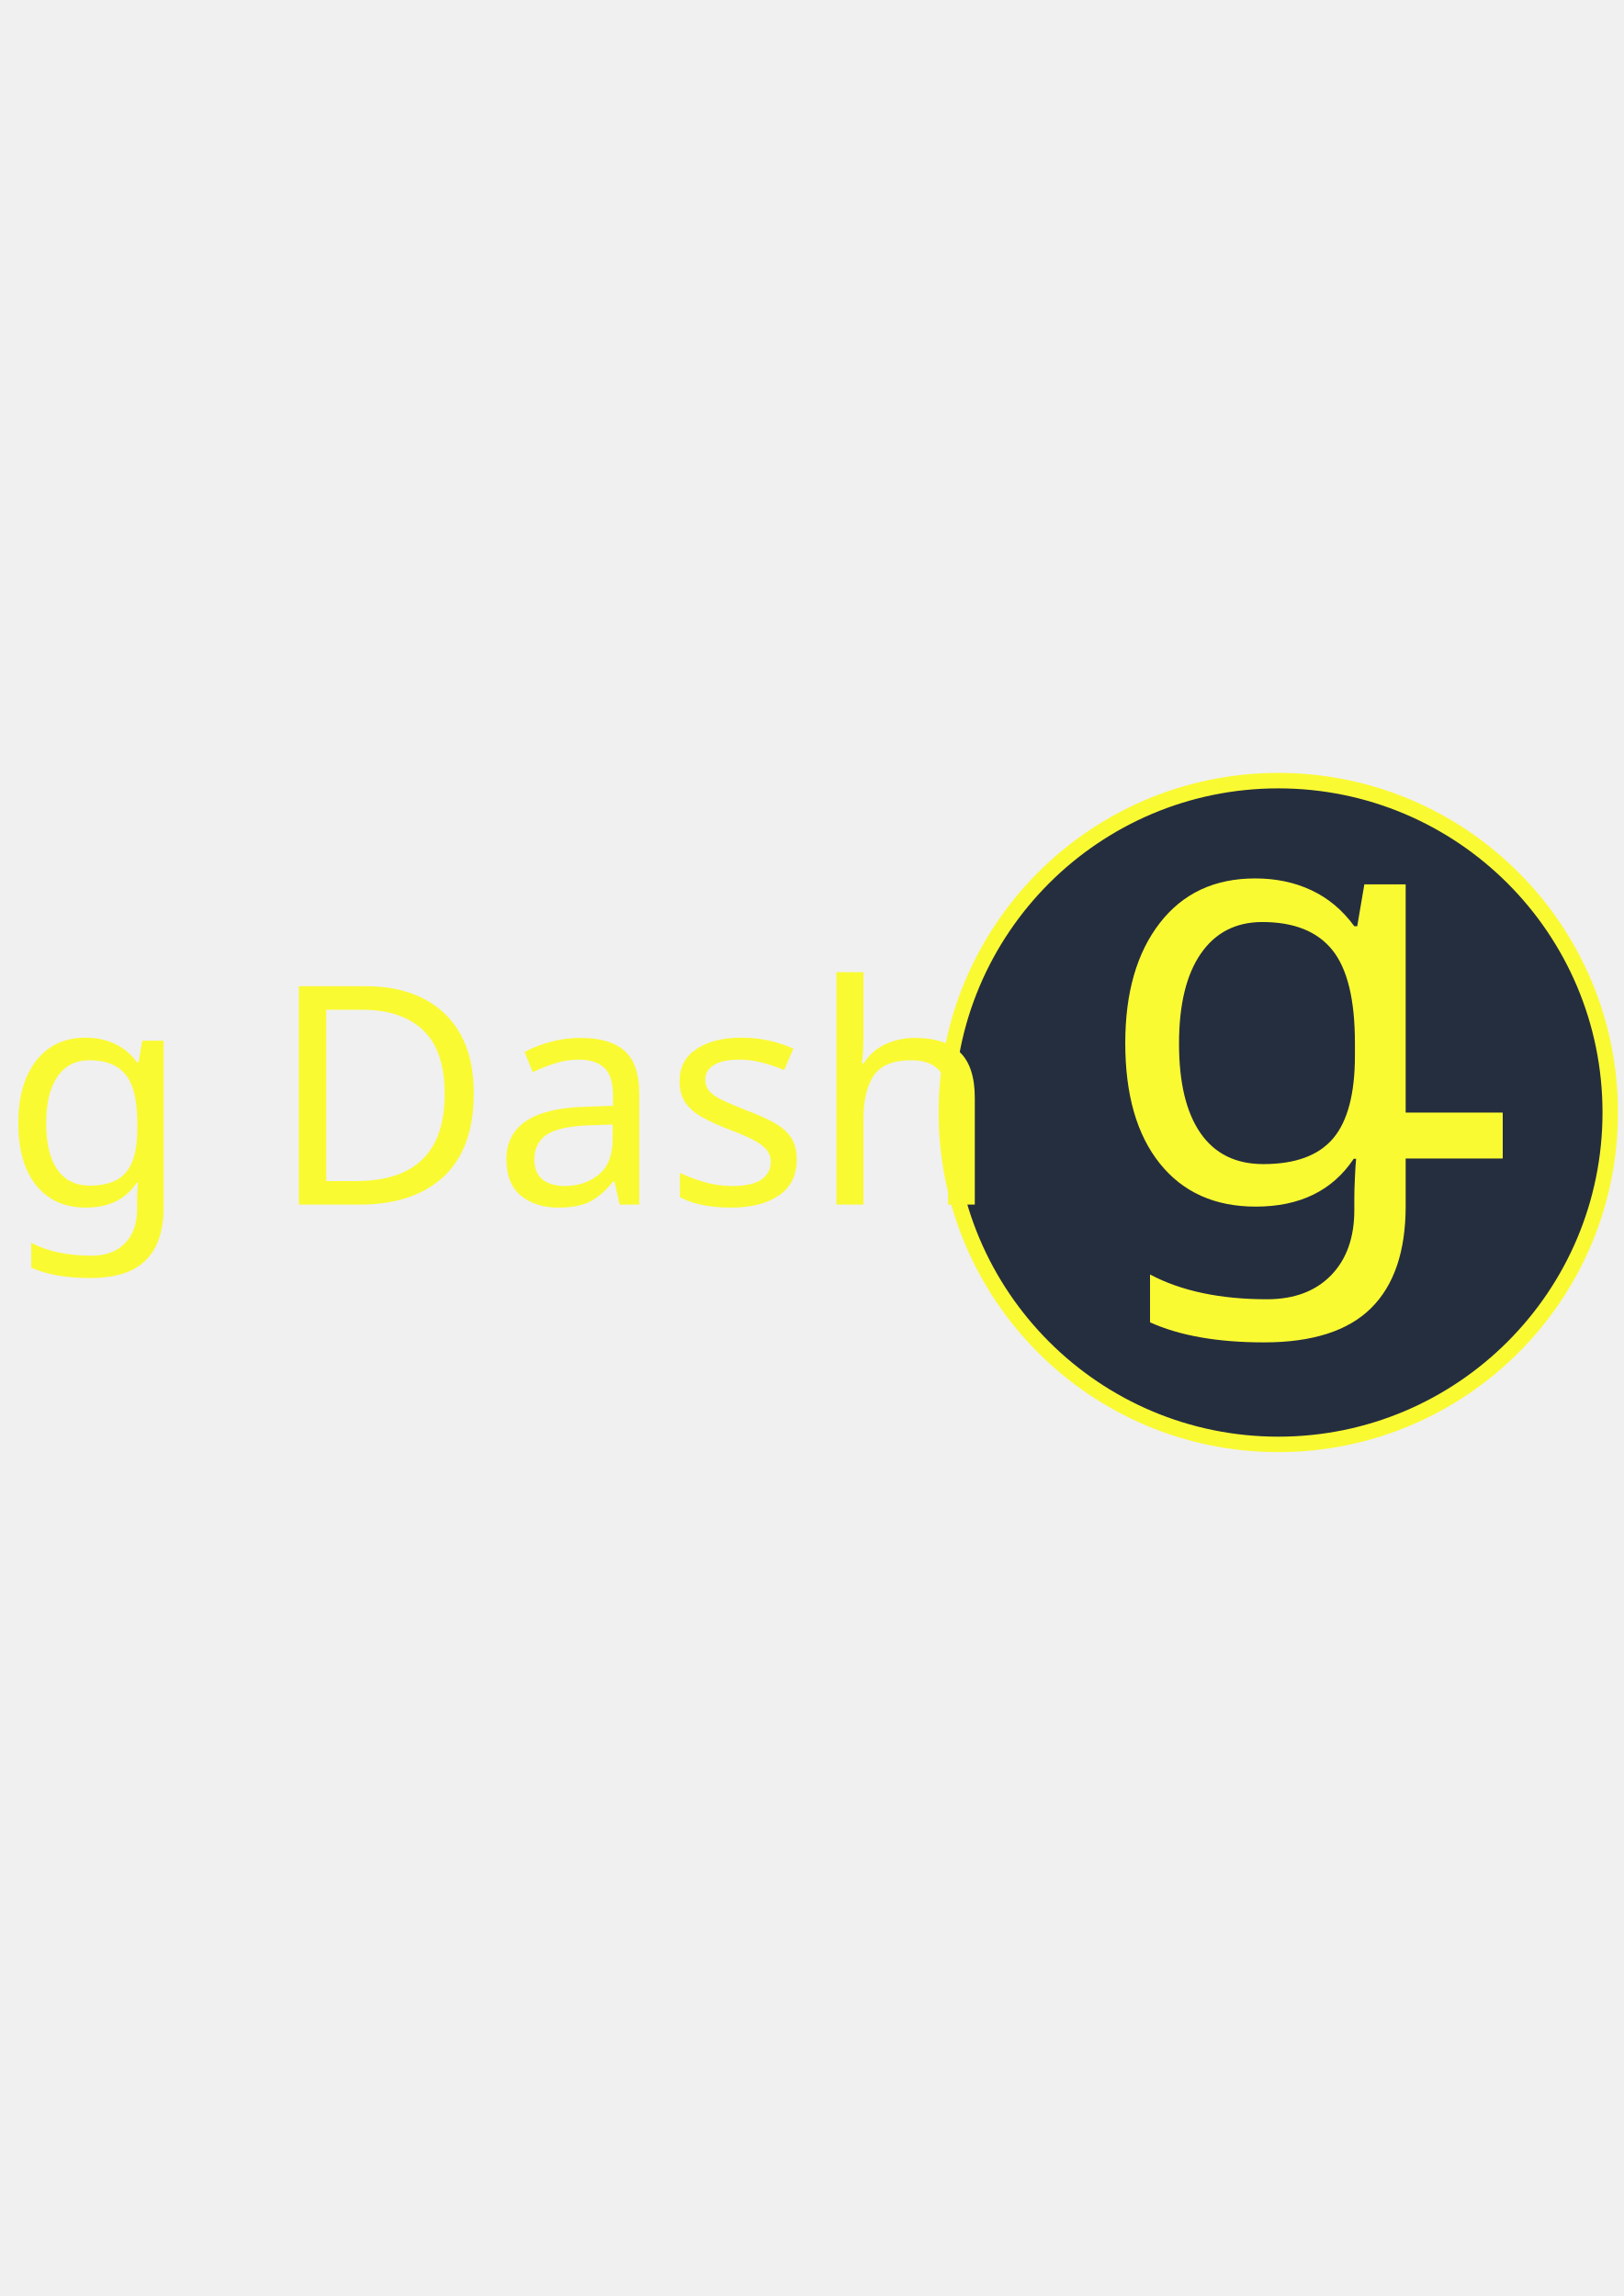
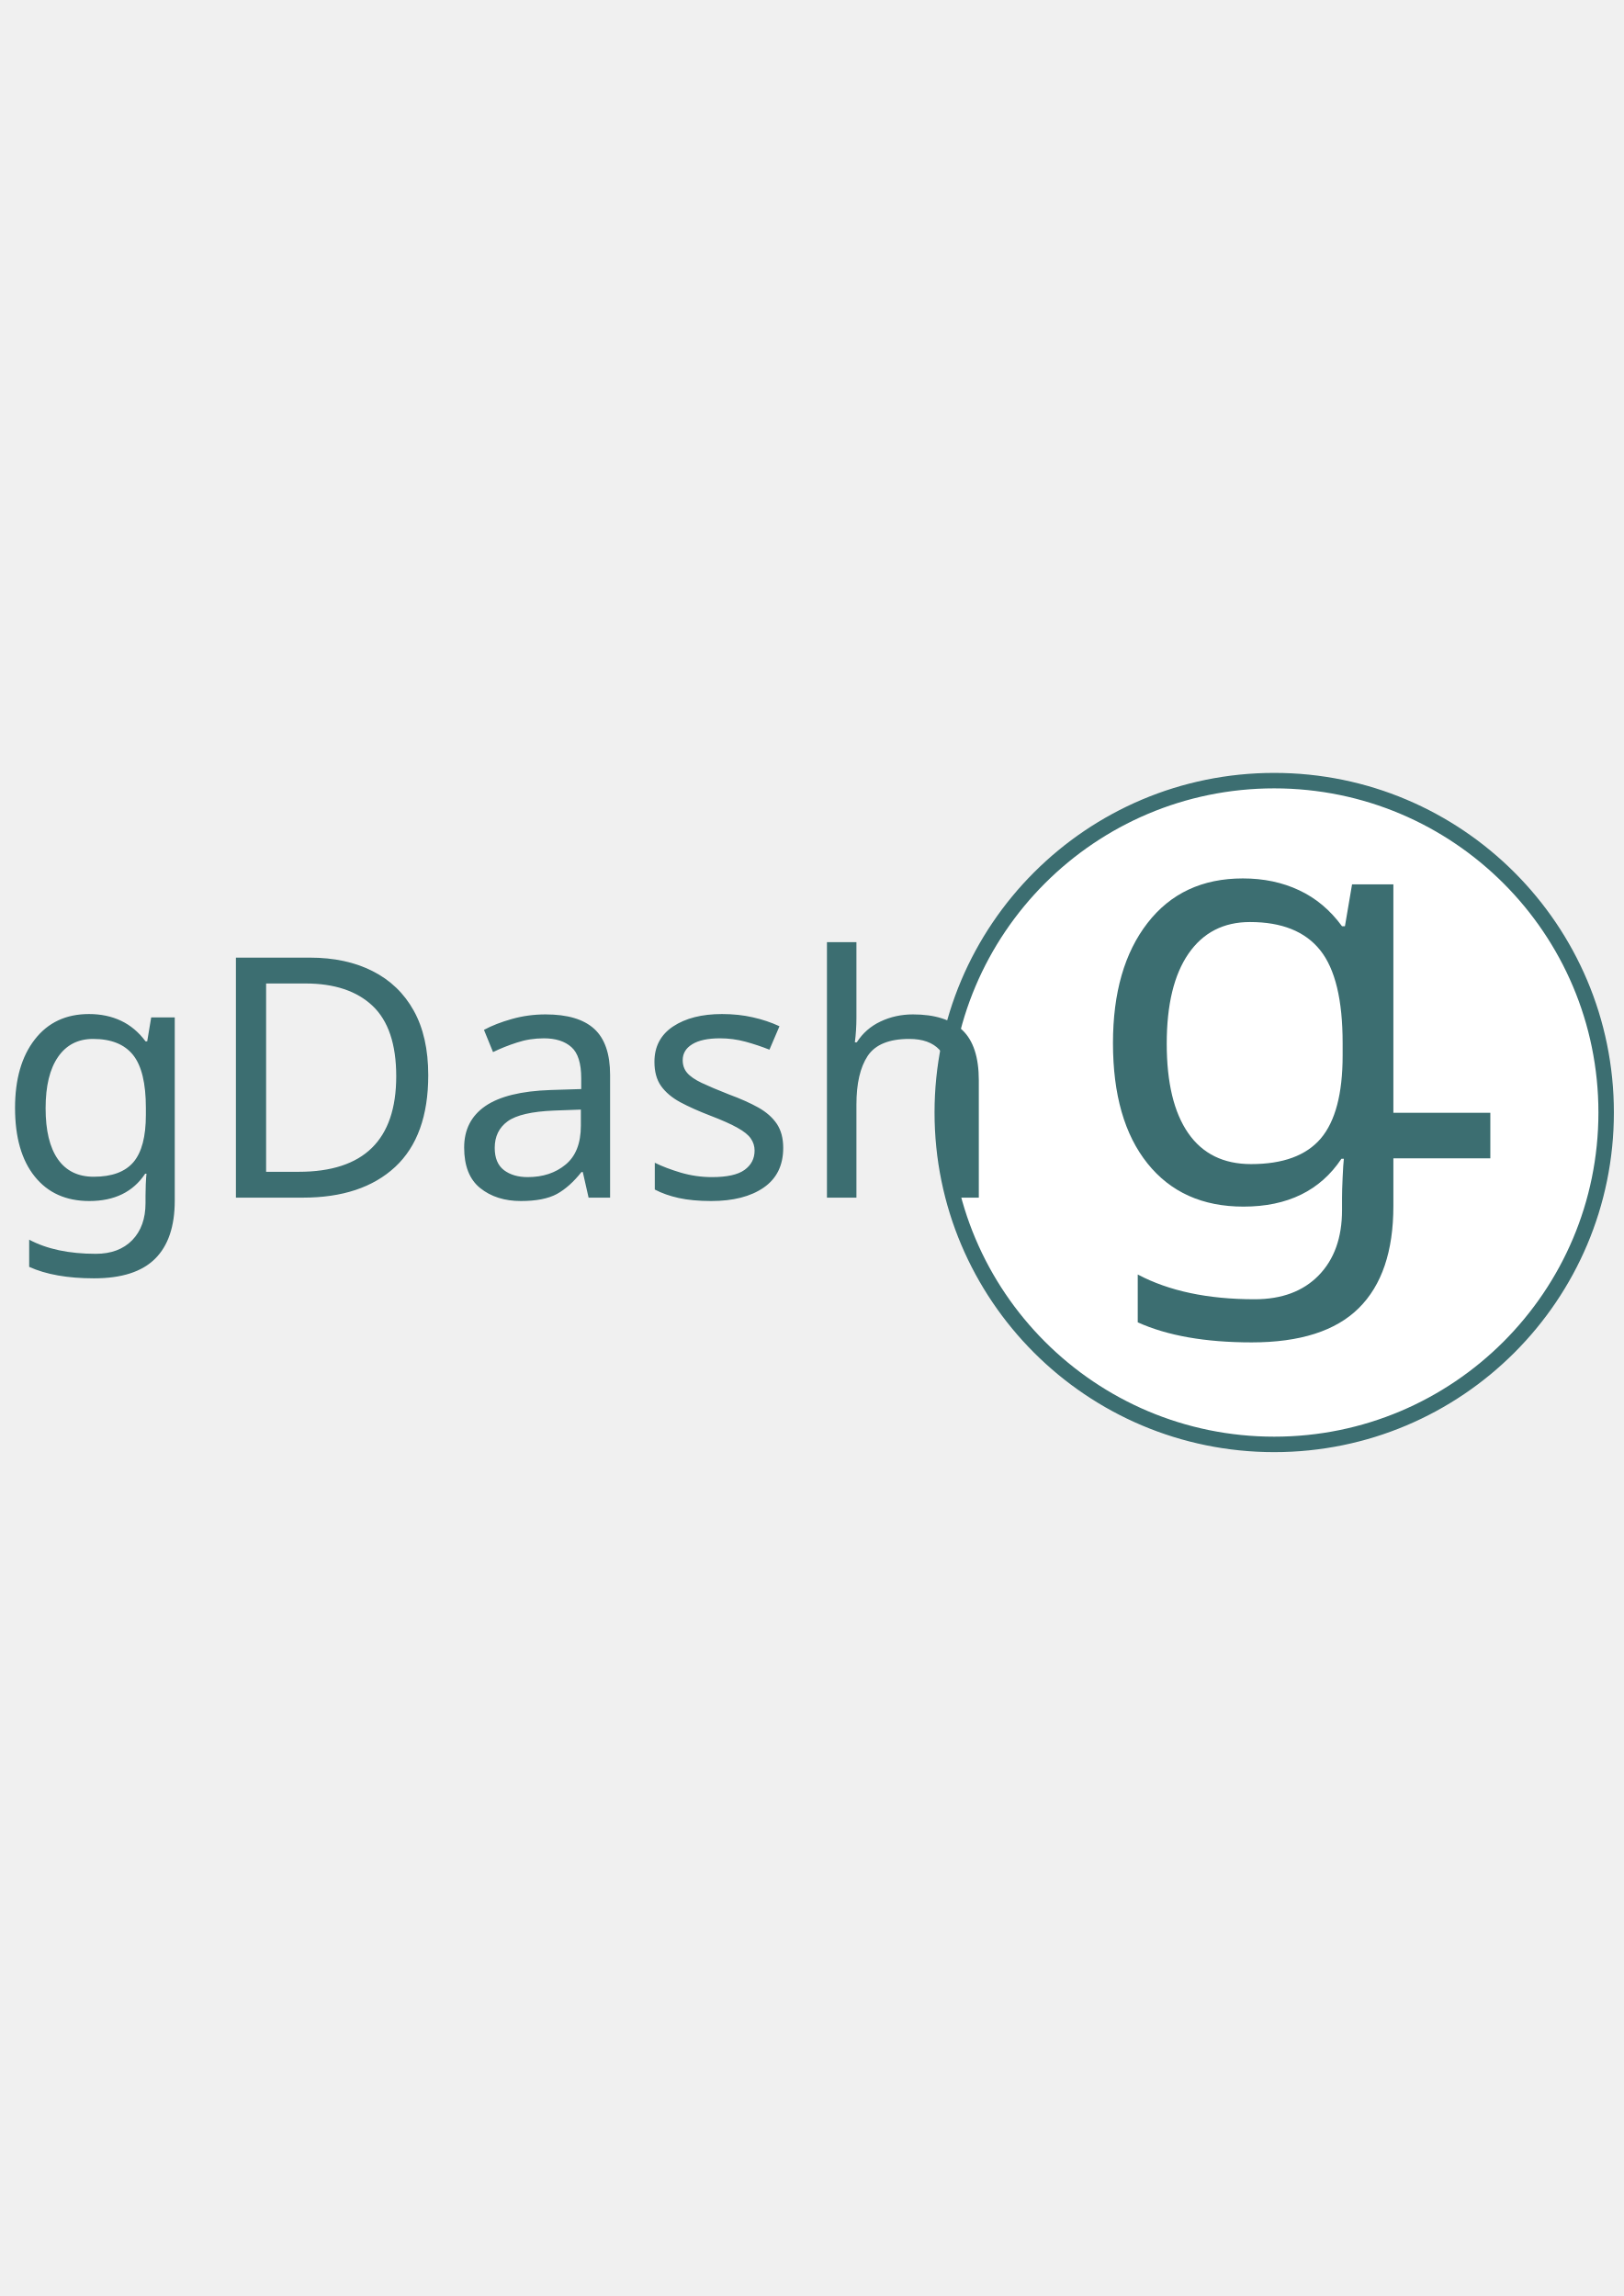
<svg xmlns="http://www.w3.org/2000/svg" width="210mm" height="297mm" viewBox="0 0 210 297" version="1.1" id="svg8">
  <defs id="defs2" />
  <g id="layer2">
-     <circle style="opacity:1;fill:#252e3f;fill-opacity:1;stroke:#fafa33;stroke-width:2;stroke-miterlimit:4;stroke-dasharray:none;stroke-opacity:1;paint-order:fill markers stroke" id="path830" cx="165.328" cy="143.91" r="42.931" />
+     <circle style="opacity:1;fill:#ffffff;fill-opacity:1;stroke:#3c6e71;stroke-width:2;stroke-miterlimit:4;stroke-dasharray:none;stroke-opacity:1;paint-order:fill markers stroke" id="path830" cx="164.799" cy="143.91" r="42.931" />
  </g>
  <g id="layer1">
-     <text xml:space="preserve" style="font-style:normal;font-weight:normal;font-size:76.366px;line-height:1.25;font-family:sans-serif;letter-spacing:0px;word-spacing:0px;fill:#fafa33;fill-opacity:1;stroke:none;stroke-width:1.909;" x="141.331" y="155.315" id="text817">
-       <tspan id="tspan815" x="141.331" y="155.315" style="font-style:normal;font-variant:normal;font-weight:normal;font-stretch:normal;font-family:MathJax_Typewriter;-inkscape-font-specification:MathJax_Typewriter;fill:#fafa33;fill-opacity:1;stroke-width:1.909;">g</tspan>
+     <text xml:space="preserve" style="font-style:normal;font-weight:normal;font-size:76.366px;line-height:1.25;font-family:sans-serif;letter-spacing:0px;word-spacing:0px;fill:#3c6e71;fill-opacity:1;stroke:none;stroke-width:1.909" x="139.744" y="155.315" id="text817">
+       <tspan id="tspan815" x="139.744" y="155.315" style="font-style:normal;font-variant:normal;font-weight:normal;font-stretch:normal;font-family:MathJax_Typewriter;-inkscape-font-specification:MathJax_Typewriter;fill:#3c6e71;fill-opacity:1;stroke-width:1.909">g</tspan>
    </text>
-     <text xml:space="preserve" style="font-style:normal;font-weight:normal;font-size:75.418px;line-height:1.25;font-family:sans-serif;letter-spacing:0px;word-spacing:0px;fill:#fafa33;fill-opacity:1;stroke:none;stroke-width:1.885;" x="173.073" y="167.101" id="text821">
-       <tspan id="tspan819" x="173.073" y="167.101" style="fill:#fafa33;fill-opacity:1;stroke-width:1.885;">-</tspan>
+     <text xml:space="preserve" style="font-style:normal;font-weight:normal;font-size:43.478px;line-height:1.25;font-family:sans-serif;letter-spacing:0px;word-spacing:0px;fill:#3c6e71;fill-opacity:1;stroke:none;stroke-width:1.087" x="-0.446" y="154.923" id="text838">
+       <tspan id="tspan836" x="-0.446" y="154.923" style="font-style:normal;font-variant:normal;font-weight:normal;font-stretch:normal;font-family:MathJax_Typewriter;-inkscape-font-specification:MathJax_Typewriter;fill:#3c6e71;fill-opacity:1;stroke-width:1.087">gDash</tspan>
    </text>
-     <text xml:space="preserve" style="font-style:normal;font-weight:normal;font-size:39.558px;line-height:1.25;font-family:sans-serif;letter-spacing:0px;word-spacing:0px;fill:#fafa33;fill-opacity:1;stroke:none;stroke-width:0.989;" x="0.197" y="155.821" id="text838">
-       <tspan id="tspan836" x="0.197" y="155.821" style="font-style:normal;font-variant:normal;font-weight:normal;font-stretch:normal;font-family:MathJax_Typewriter;-inkscape-font-specification:MathJax_Typewriter;fill:#fafa33;fill-opacity:1;stroke-width:0.989;">g Dash</tspan>
-     </text>
-     <text id="text827" y="167.101" x="173.073" style="font-style:normal;font-weight:normal;font-size:75.418px;line-height:1.25;font-family:sans-serif;letter-spacing:0px;word-spacing:0px;fill:#fafa33;fill-opacity:1;stroke:none;stroke-width:1.885;" xml:space="preserve">
-       <tspan style="fill:#fafa33;fill-opacity:1;stroke-width:1.885;" y="167.101" x="173.073" id="tspan825">-</tspan>
+     <text id="text827" y="167.101" x="171.486" style="font-style:normal;font-weight:normal;font-size:75.418px;line-height:1.25;font-family:sans-serif;letter-spacing:0px;word-spacing:0px;fill:#3c6e71;fill-opacity:1;stroke:none;stroke-width:1.885" xml:space="preserve">
+       <tspan style="fill:#3c6e71;fill-opacity:1;stroke-width:1.885" y="167.101" x="171.486" id="tspan825">-</tspan>
    </text>
  </g>
</svg>
